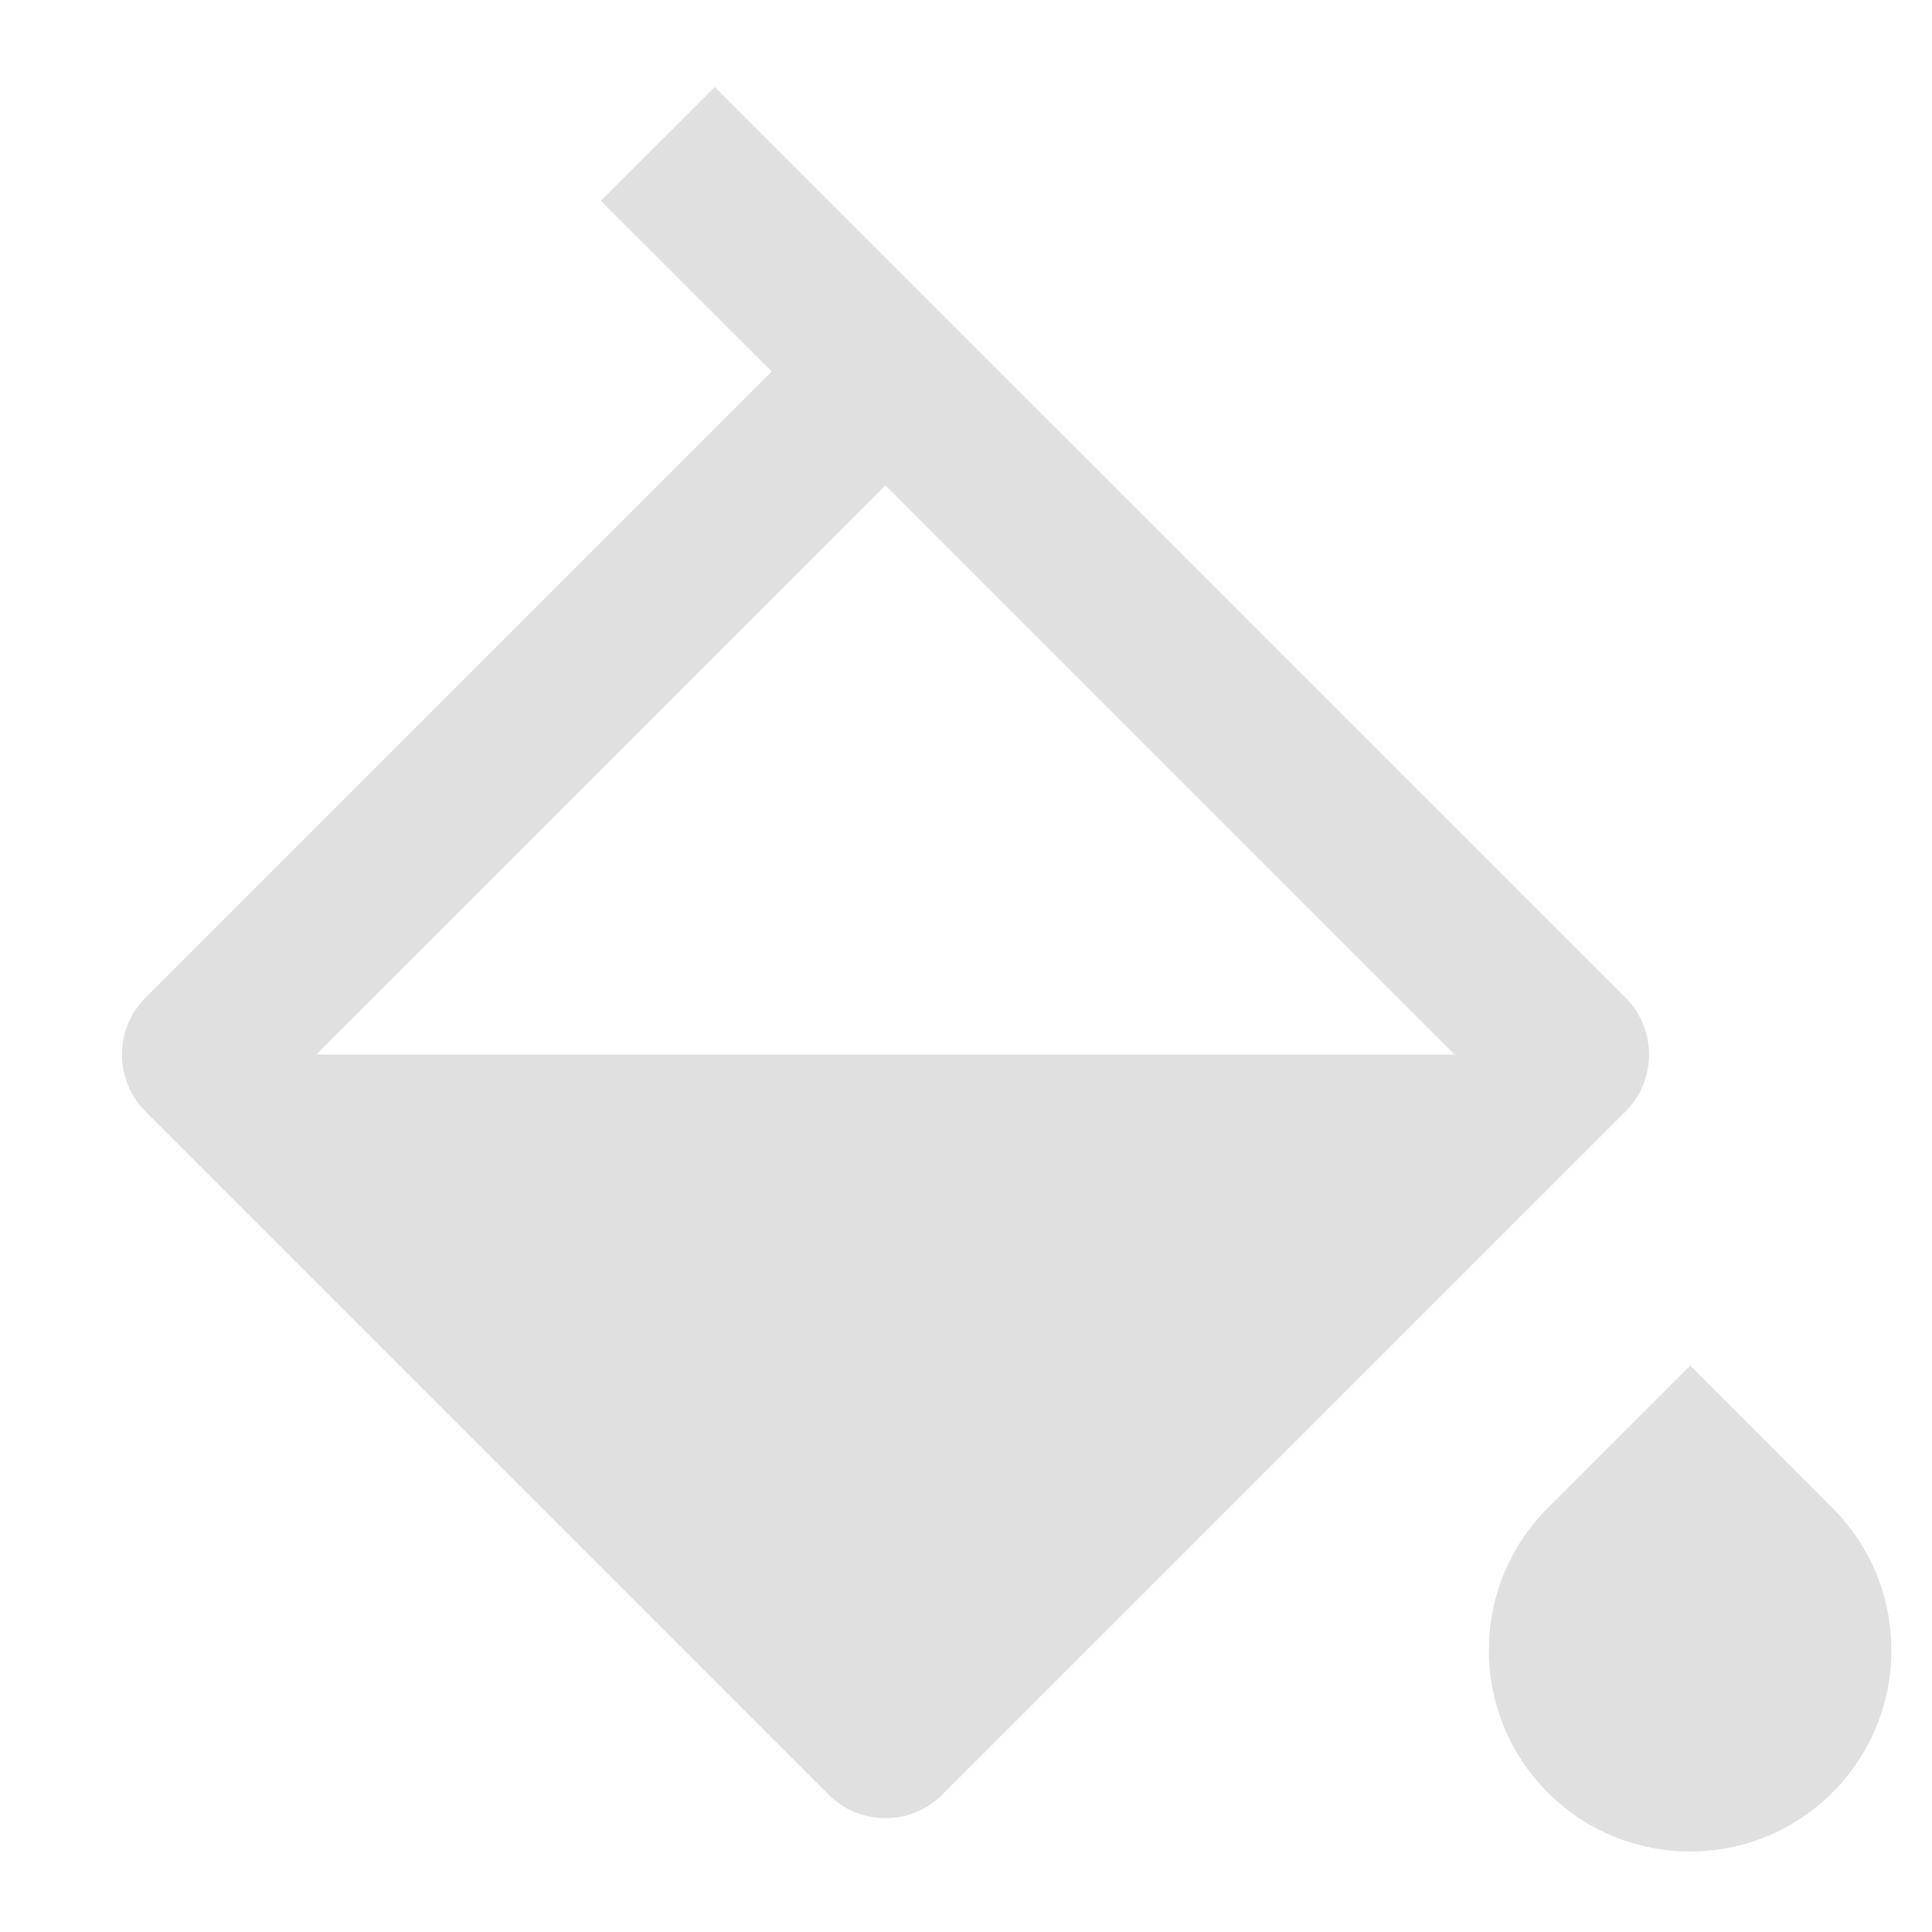
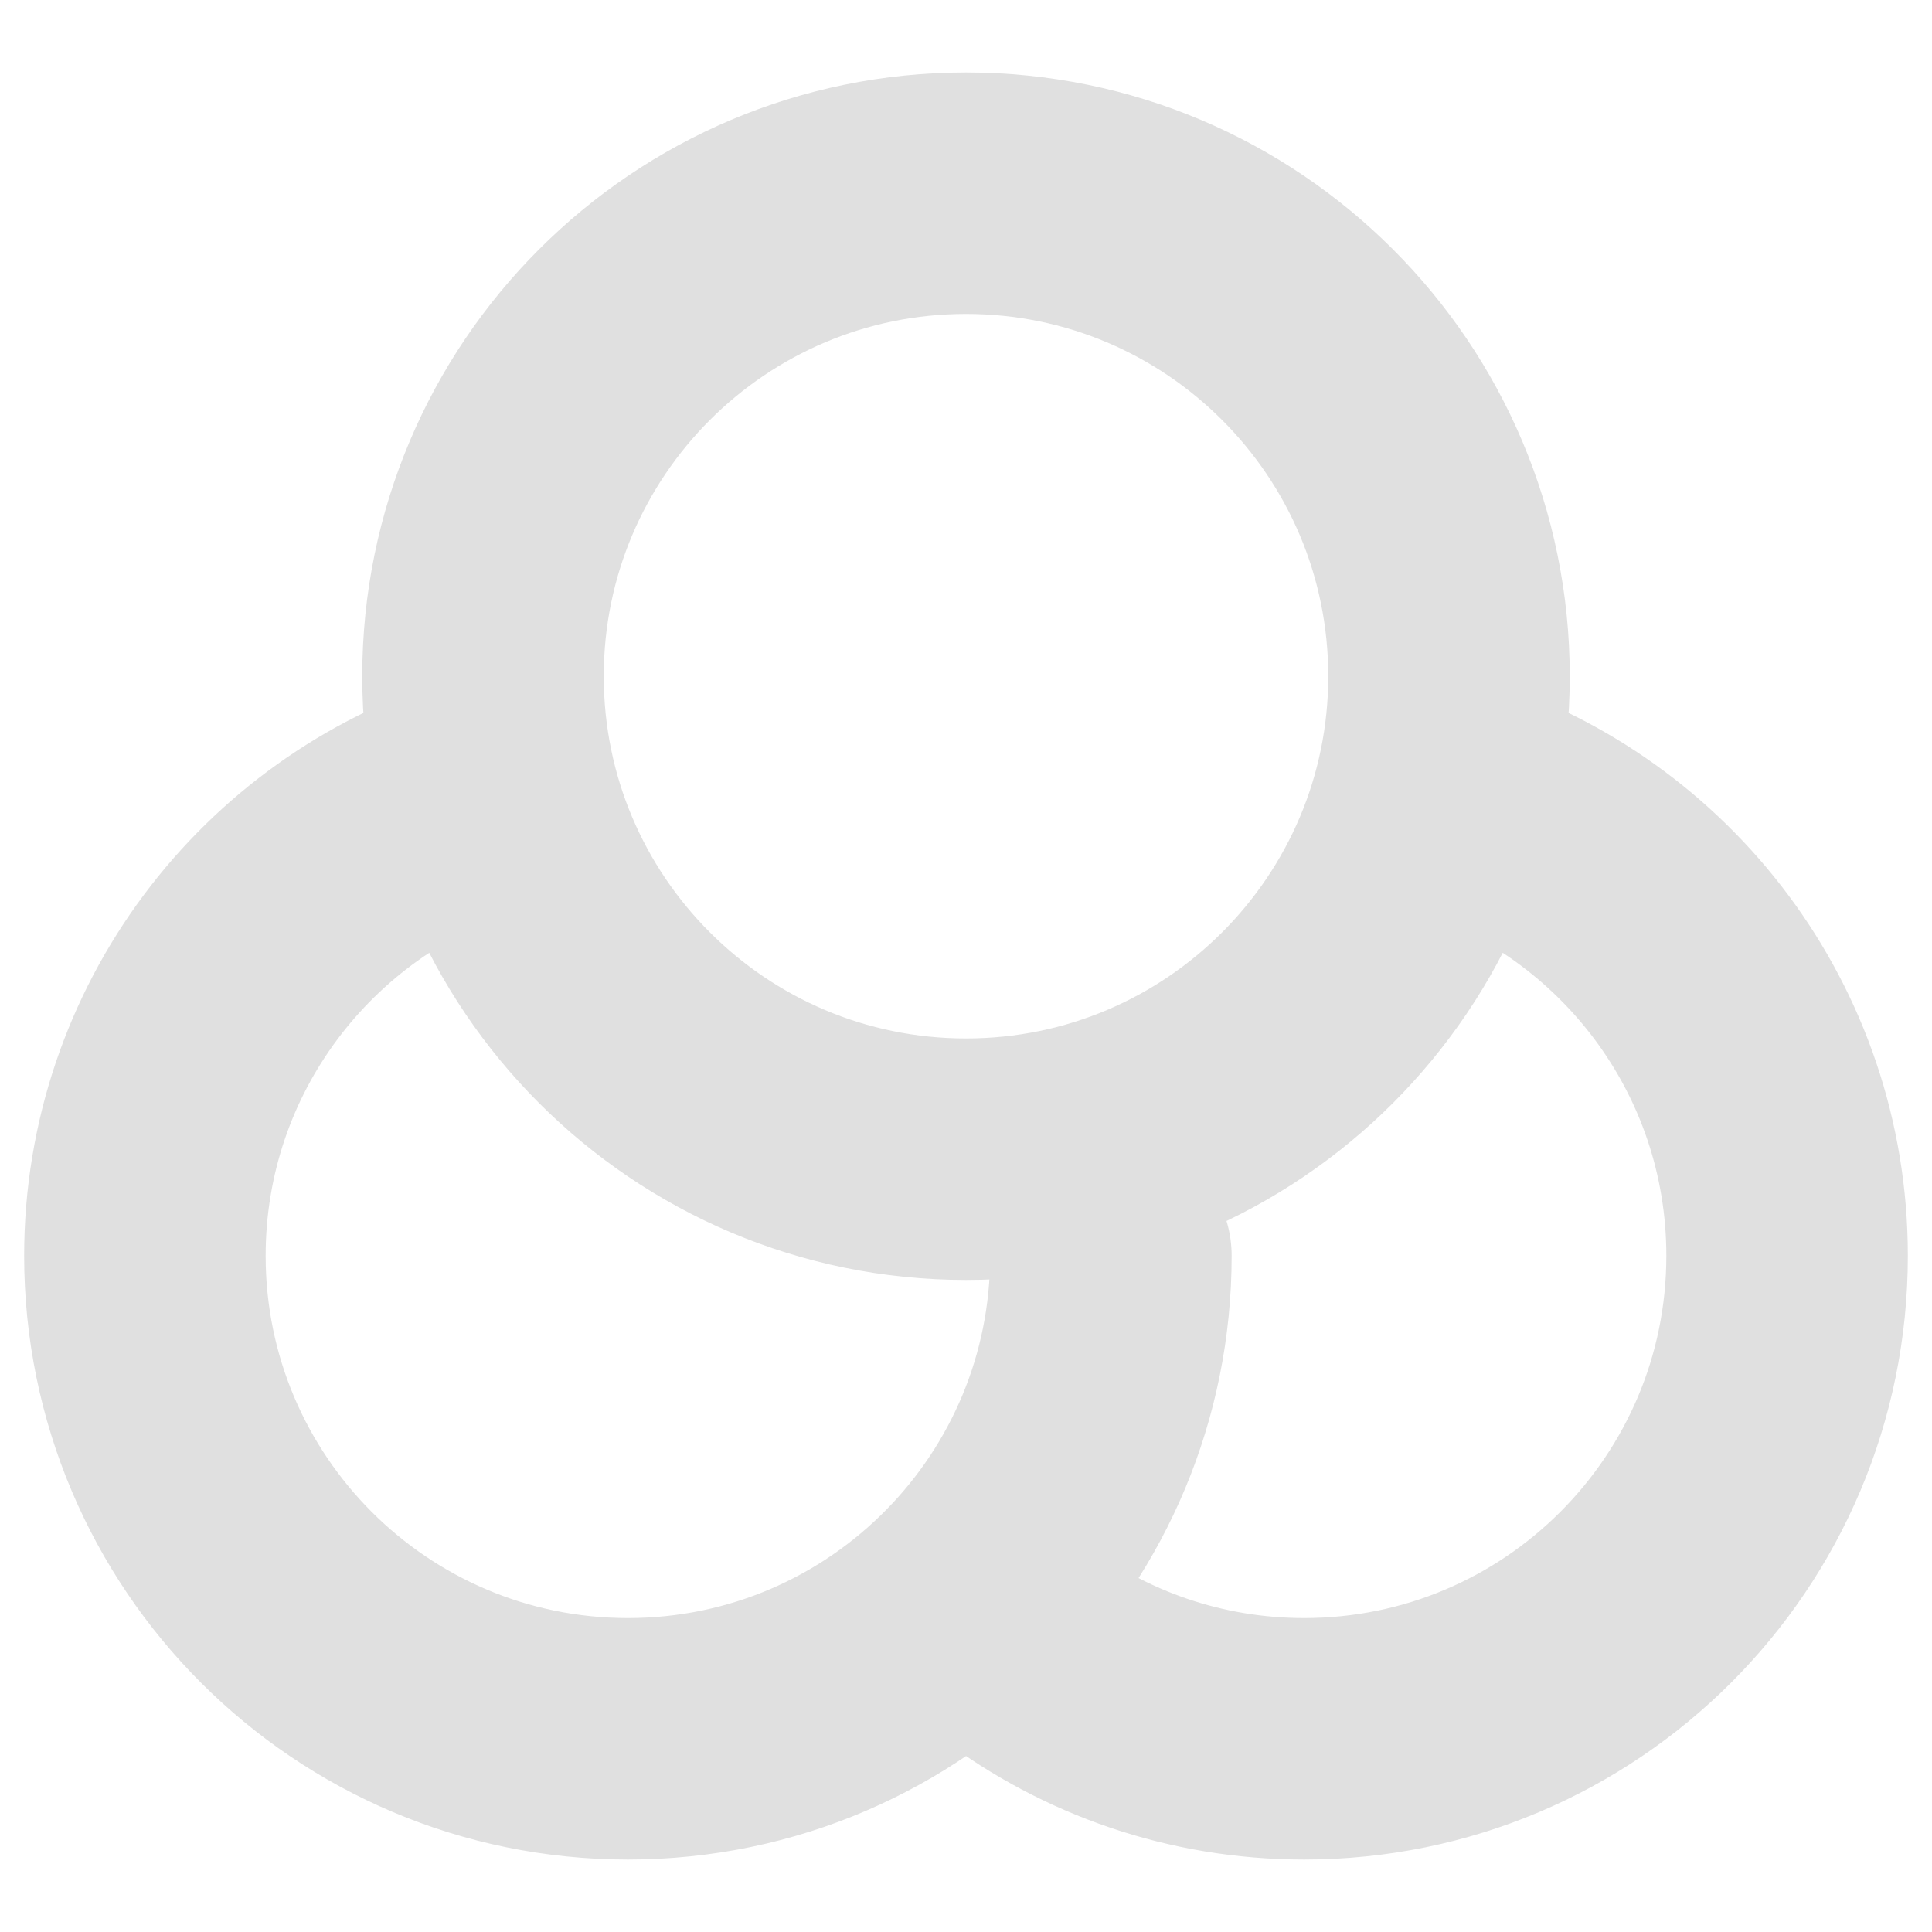
- <svg xmlns="http://www.w3.org/2000/svg" width="16" height="16" viewBox="0 0 24 24">
-   <g>
-     <path fill="none" d="M0 0h24v24H0z" />
-     <path d="M19.228 18.732l1.768-1.768 1.767 1.768a2.5 2.5 0 1 1-3.535 0zM8.878 1.08l11.314 11.313a1 1 0 0 1 0 1.415l-8.485 8.485a1 1 0 0 1-1.414 0l-8.485-8.485a1 1 0 0 1 0-1.415l7.778-7.778-2.122-2.121L8.88 1.08zM11 6.03L3.929 13.1H18.07L11 6.03z" fill="#E0E0E0" />
-   </g>
+ <svg xmlns="http://www.w3.org/2000/svg" width="16" height="16" viewBox="0 0 16 16" fill="none">
+   <path d="M4 6.583C2.377 7.093 1.2 8.609 1.2 10.4C1.2 12.609 2.991 14.4 5.2 14.4C6.319 14.4 7.331 13.941 8.057 13.2C8.764 12.479 9.2 11.49 9.2 10.4M12 6.583C13.623 7.093 14.8 8.609 14.8 10.4C14.8 12.609 13.01 14.4 10.8 14.4C9.9 14.4 9.069 14.102 8.4 13.6M12 5.6C12 7.809 10.209 9.6 8 9.6C5.791 9.6 4 7.809 4 5.6C4 3.391 5.791 1.6 8 1.6C10.209 1.6 12 3.391 12 5.6Z" stroke="#E0E0E0" stroke-width="2" stroke-linecap="round" stroke-linejoin="round" />
</svg>
